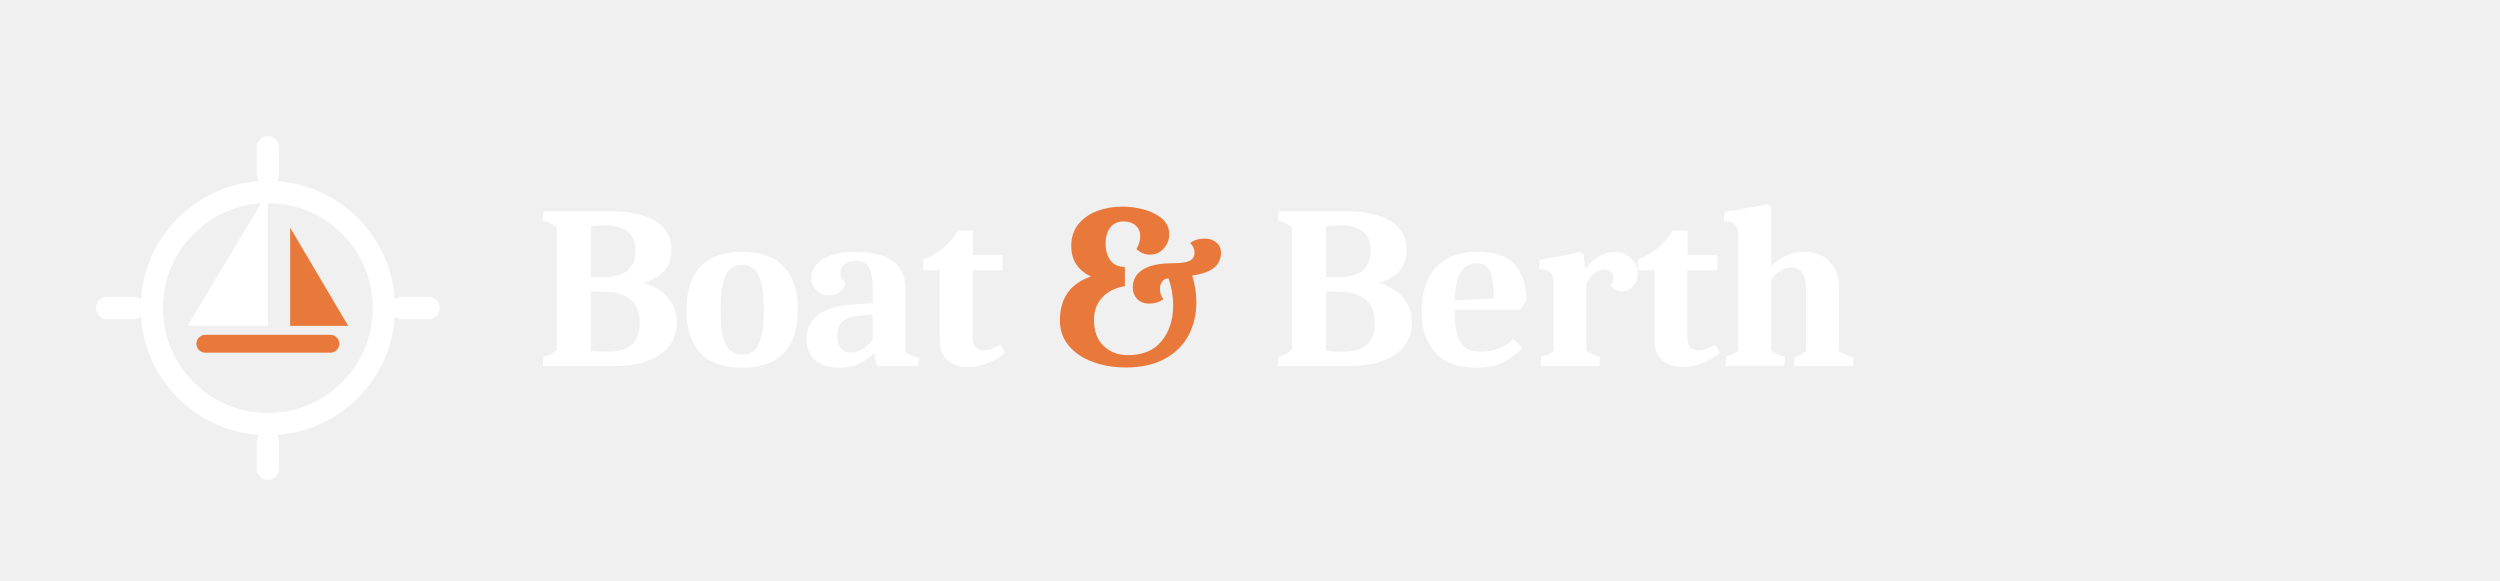
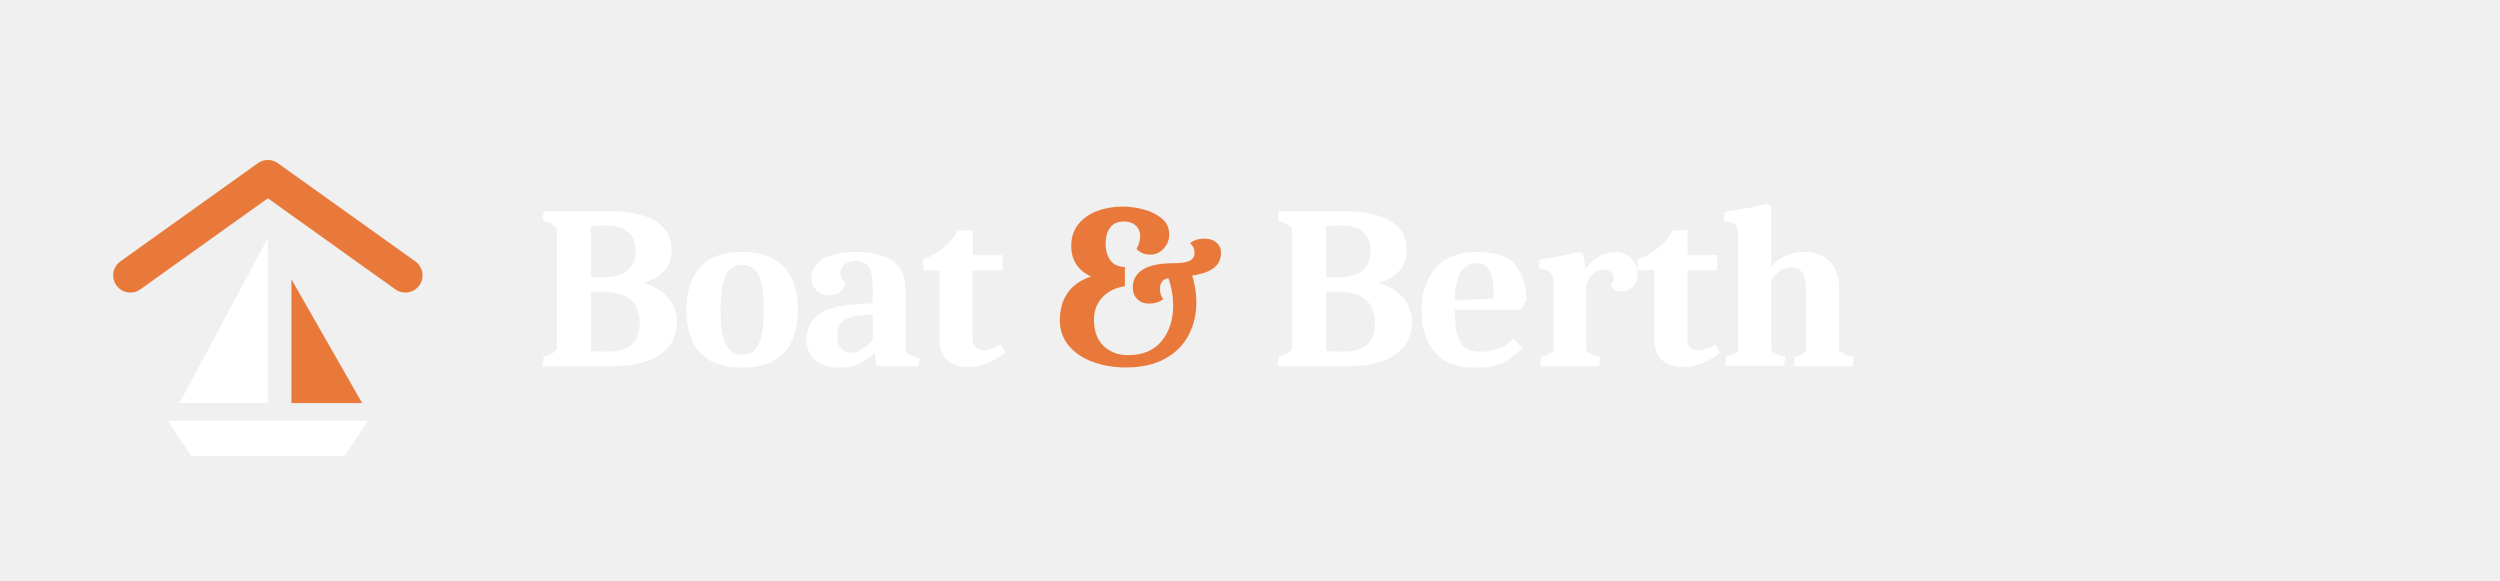
<svg xmlns="http://www.w3.org/2000/svg" width="560" height="130" viewBox="0 0 560 130">
  <g transform="translate(10,15) scale(1.0)">
-     <circle cx="50" cy="54" r="26" fill="none" stroke="#FFFFFF" stroke-width="5" />
-     <path d="M50 28 L50 58 L32 58 Z" fill="#FFFFFF" />
-     <path d="M55 36 L55 58 L68 58 Z" fill="#E8793A" />
-     <line x1="36" y1="62" x2="64" y2="62" stroke="#E8793A" stroke-width="4" stroke-linecap="round" />
-     <line x1="50" y1="18" x2="50" y2="24" stroke="#FFFFFF" stroke-width="5" stroke-linecap="round" />
-     <line x1="50" y1="84" x2="50" y2="90" stroke="#FFFFFF" stroke-width="5" stroke-linecap="round" />
-     <line x1="14" y1="54" x2="20" y2="54" stroke="#FFFFFF" stroke-width="5" stroke-linecap="round" />
-     <line x1="80" y1="54" x2="86" y2="54" stroke="#FFFFFF" stroke-width="5" stroke-linecap="round" />
+     <g transform="translate(50 54) scale(1.1) translate(-50 -46.65)">
+       <path d="M22 40 L50 20 L78 40" fill="none" stroke="#E8793A" stroke-width="7" stroke-linecap="round" stroke-linejoin="round" />
+       <path d="M50 32.4 L50 66 L32 66 Z" fill="#FFFFFF" />
+       <path d="M54.8 40.8 L54.8 66 L69.2 66 Z" fill="#E8793A" />
+       <path d="M29.6 69.6 H70.4 L65.6 76.8 H34.4 Z" fill="#FFFFFF" />
+     </g>
  </g>
  <path d="M124.732 78.308V51.008Q123.796 50.072 121.56 49.344L121.768 47.316H136.432Q143.244 47.316 146.832 49.526Q150.42 51.736 150.42 55.948Q150.42 58.808 148.808 60.654Q147.196 62.5 144.076 63.332Q147.716 64.424 149.666 66.738Q151.616 69.052 151.616 72.224Q151.616 76.8 147.872 79.4Q144.128 82.0 137.576 82.0H121.56L121.768 79.868Q122.756 79.66 123.406 79.322Q124.056 78.984 124.732 78.308ZM142.36 56.052Q142.36 53.348 140.644 51.918Q138.928 50.488 135.756 50.488Q133.78 50.488 132.376 50.696V62.084H135.236Q142.36 62.084 142.36 56.052ZM143.296 72.276Q143.296 68.844 141.242 67.102Q139.188 65.36 135.184 65.36H132.376V78.62Q134.404 78.776 135.912 78.776Q139.708 78.776 141.502 77.216Q143.296 75.656 143.296 72.276Z" fill="#FFFFFF" />
  <path d="M153.768 69.468Q153.768 63.072 156.914 59.744Q160.06 56.416 166.248 56.416Q172.436 56.416 175.582 59.744Q178.728 63.072 178.728 69.416Q178.728 75.76 175.582 79.062Q172.436 82.364 166.248 82.364Q160.06 82.364 156.914 79.088Q153.768 75.812 153.768 69.468ZM171.084 69.416Q171.084 64.112 169.94 61.72Q168.796 59.328 166.248 59.328Q163.7 59.328 162.556 61.72Q161.412 64.112 161.412 69.416Q161.412 74.72 162.556 77.086Q163.7 79.452 166.248 79.452Q168.796 79.452 169.94 77.086Q171.084 74.72 171.084 69.416Z" fill="#FFFFFF" />
  <path d="M180.672 75.864Q180.672 72.484 183.272 70.534Q185.872 68.584 190.916 68.22L195.492 67.908V64.892Q195.492 61.252 194.634 59.848Q193.776 58.444 191.644 58.444Q190.188 58.444 189.226 59.198Q188.264 59.952 188.264 61.096Q188.264 62.396 189.408 63.28Q189.148 64.58 188.16 65.36Q187.172 66.14 185.768 66.14Q184.052 66.14 182.908 65.048Q181.764 63.956 181.764 62.344Q181.764 59.588 184.39 58.002Q187.016 56.416 191.644 56.416Q197.156 56.416 199.99 58.496Q202.824 60.576 202.824 64.632V78.776Q203.188 79.192 204.072 79.582Q204.956 79.972 205.944 80.18L205.736 82.0H196.376L195.856 79.036Q194.14 80.752 192.268 81.558Q190.396 82.364 188.108 82.364Q184.52 82.364 182.596 80.7Q180.672 79.036 180.672 75.864ZM195.492 76.124V70.456L192.892 70.664Q190.032 70.872 188.784 71.964Q187.536 73.056 187.536 75.292Q187.536 77.06 188.342 78.022Q189.148 78.984 190.656 78.984Q193.048 78.984 195.492 76.124Z" fill="#FFFFFF" />
  <path d="M210.488 76.124V60.524H206.796V58.132Q209.344 57.144 211.346 55.506Q213.348 53.868 214.544 51.632H217.924V57.144H224.58V60.524H217.872V75.708Q217.872 77.164 218.548 77.814Q219.224 78.464 220.368 78.464Q221.252 78.464 222.266 78.1Q223.28 77.736 224.112 77.164L225.152 78.984Q223.54 80.44 221.278 81.324Q219.016 82.208 216.832 82.208Q214.024 82.208 212.256 80.7Q210.488 79.192 210.488 76.124Z" fill="#FFFFFF" />
  <path d="M237.412 71.808Q237.412 64.32 244.38 61.928Q242.3 60.992 241.13 59.276Q239.96 57.56 239.96 55.064Q239.96 52.204 241.546 50.228Q243.132 48.252 245.758 47.264Q248.384 46.276 251.452 46.276Q253.688 46.276 256.106 46.9Q258.524 47.524 260.214 48.902Q261.904 50.28 261.904 52.516Q261.904 54.284 260.682 55.662Q259.46 57.04 257.588 57.04Q255.872 57.04 254.572 55.792Q255.404 54.284 255.404 52.932Q255.404 51.424 254.39 50.514Q253.376 49.604 251.712 49.604Q249.736 49.604 248.696 50.956Q247.656 52.308 247.656 54.544Q247.656 56.728 248.67 58.236Q249.684 59.744 251.972 59.796V64.112Q248.852 64.58 246.954 66.582Q245.056 68.584 245.056 71.6Q245.056 75.5 247.24 77.528Q249.424 79.556 252.648 79.556Q257.64 79.556 260.214 76.384Q262.788 73.212 262.788 68.428Q262.788 65.36 261.748 62.344Q260.812 62.396 260.318 63.072Q259.824 63.748 259.824 64.736Q259.824 66.088 260.604 67.024Q259.2 68.012 257.38 68.012Q255.768 68.012 254.754 66.998Q253.74 65.984 253.74 64.372Q253.74 61.824 255.976 60.394Q258.212 58.964 262.84 58.964Q265.388 58.964 266.48 58.418Q267.572 57.872 267.572 56.624Q267.572 55.324 266.584 54.44Q267.884 53.452 269.86 53.452Q271.472 53.452 272.486 54.336Q273.5 55.22 273.5 56.624Q273.5 58.756 271.914 60.004Q270.328 61.252 267.052 61.72Q267.988 64.736 267.988 67.7Q267.988 71.756 266.246 75.084Q264.504 78.412 260.942 80.362Q257.38 82.312 252.18 82.312Q248.228 82.312 244.848 81.09Q241.468 79.868 239.44 77.476Q237.412 75.084 237.412 71.808Z" fill="#E8793A" />
  <path d="M289.4 78.308V51.008Q288.464 50.072 286.228 49.344L286.436 47.316H301.1Q307.912 47.316 311.5 49.526Q315.088 51.736 315.088 55.948Q315.088 58.808 313.476 60.654Q311.864 62.5 308.744 63.332Q312.384 64.424 314.334 66.738Q316.284 69.052 316.284 72.224Q316.284 76.8 312.54 79.4Q308.796 82.0 302.244 82.0H286.228L286.436 79.868Q287.424 79.66 288.074 79.322Q288.724 78.984 289.4 78.308ZM307.028 56.052Q307.028 53.348 305.312 51.918Q303.596 50.488 300.424 50.488Q298.448 50.488 297.044 50.696V62.084H299.904Q307.028 62.084 307.028 56.052ZM307.964 72.276Q307.964 68.844 305.91 67.102Q303.856 65.36 299.852 65.36H297.044V78.62Q299.072 78.776 300.58 78.776Q304.376 78.776 306.17 77.216Q307.964 75.656 307.964 72.276Z" fill="#FFFFFF" />
  <path d="M318.436 69.624Q318.436 63.436 321.66 59.926Q324.884 56.416 330.968 56.416Q336.792 56.416 339.236 59.12Q341.68 61.824 341.992 67.18L340.536 69.364H325.872V70.196Q325.872 74.564 327.12 76.67Q328.368 78.776 331.8 78.776Q333.776 78.776 335.674 78.074Q337.572 77.372 338.976 75.916L341.056 77.944Q338.924 80.076 336.61 81.22Q334.296 82.364 330.552 82.364Q324.52 82.364 321.478 78.958Q318.436 75.552 318.436 69.624ZM330.76 58.964Q326.028 58.964 325.872 67.284L334.608 66.868Q334.608 62.708 333.776 60.836Q332.944 58.964 330.76 58.964Z" fill="#FFFFFF" />
  <path d="M347.992 78.568V63.592Q347.992 61.72 347.264 61.018Q346.536 60.316 344.716 60.212L344.872 58.184L346.588 57.872Q352.1 56.936 353.764 56.416L354.7 56.884L355.116 60.316Q356.312 58.548 358.028 57.508Q359.744 56.468 361.824 56.468Q363.852 56.468 365.334 57.846Q366.816 59.224 366.816 61.252Q366.816 63.124 365.75 64.19Q364.684 65.256 363.28 65.256Q361.668 65.256 360.732 63.956Q361.46 63.072 361.46 62.24Q361.46 61.408 360.758 60.888Q360.056 60.368 359.172 60.368Q358.08 60.368 357.014 61.278Q355.948 62.188 355.324 63.644V78.568Q356.52 79.504 358.444 79.972L358.236 82.0H345.08L345.236 79.868Q346.224 79.66 346.77 79.4Q347.316 79.14 347.992 78.568Z" fill="#FFFFFF" />
  <path d="M370.58 76.124V60.524H366.888V58.132Q369.436 57.144 371.438 55.506Q373.44 53.868 374.636 51.632H378.016V57.144H384.672V60.524H377.964V75.708Q377.964 77.164 378.64 77.814Q379.316 78.464 380.46 78.464Q381.344 78.464 382.358 78.1Q383.372 77.736 384.204 77.164L385.244 78.984Q383.632 80.44 381.37 81.324Q379.108 82.208 376.924 82.208Q374.116 82.208 372.348 80.7Q370.58 79.192 370.58 76.124Z" fill="#FFFFFF" />
  <path d="M389.372 78.516V52.932Q389.372 51.008 388.67 50.306Q387.968 49.604 386.148 49.5L386.304 47.472Q387.084 47.316 389.112 47.004Q394.676 46.068 395.82 45.704L396.756 46.224V59.692Q398.108 58.184 400.032 57.3Q401.956 56.416 404.14 56.416Q407.676 56.416 409.808 58.548Q411.94 60.68 411.94 64.424V78.568Q412.408 78.984 413.292 79.374Q414.176 79.764 415.216 79.972L415.06 82.0H401.852L402.008 79.972Q403.568 79.66 404.556 78.568V64.892Q404.556 62.344 403.75 61.122Q402.944 59.9 401.332 59.9Q400.032 59.9 398.784 60.654Q397.536 61.408 396.756 62.708V78.516Q397.796 79.452 399.876 79.92L399.668 81.948H386.46L386.668 79.816Q387.656 79.608 388.202 79.348Q388.748 79.088 389.372 78.516Z" fill="#FFFFFF" />
</svg>
